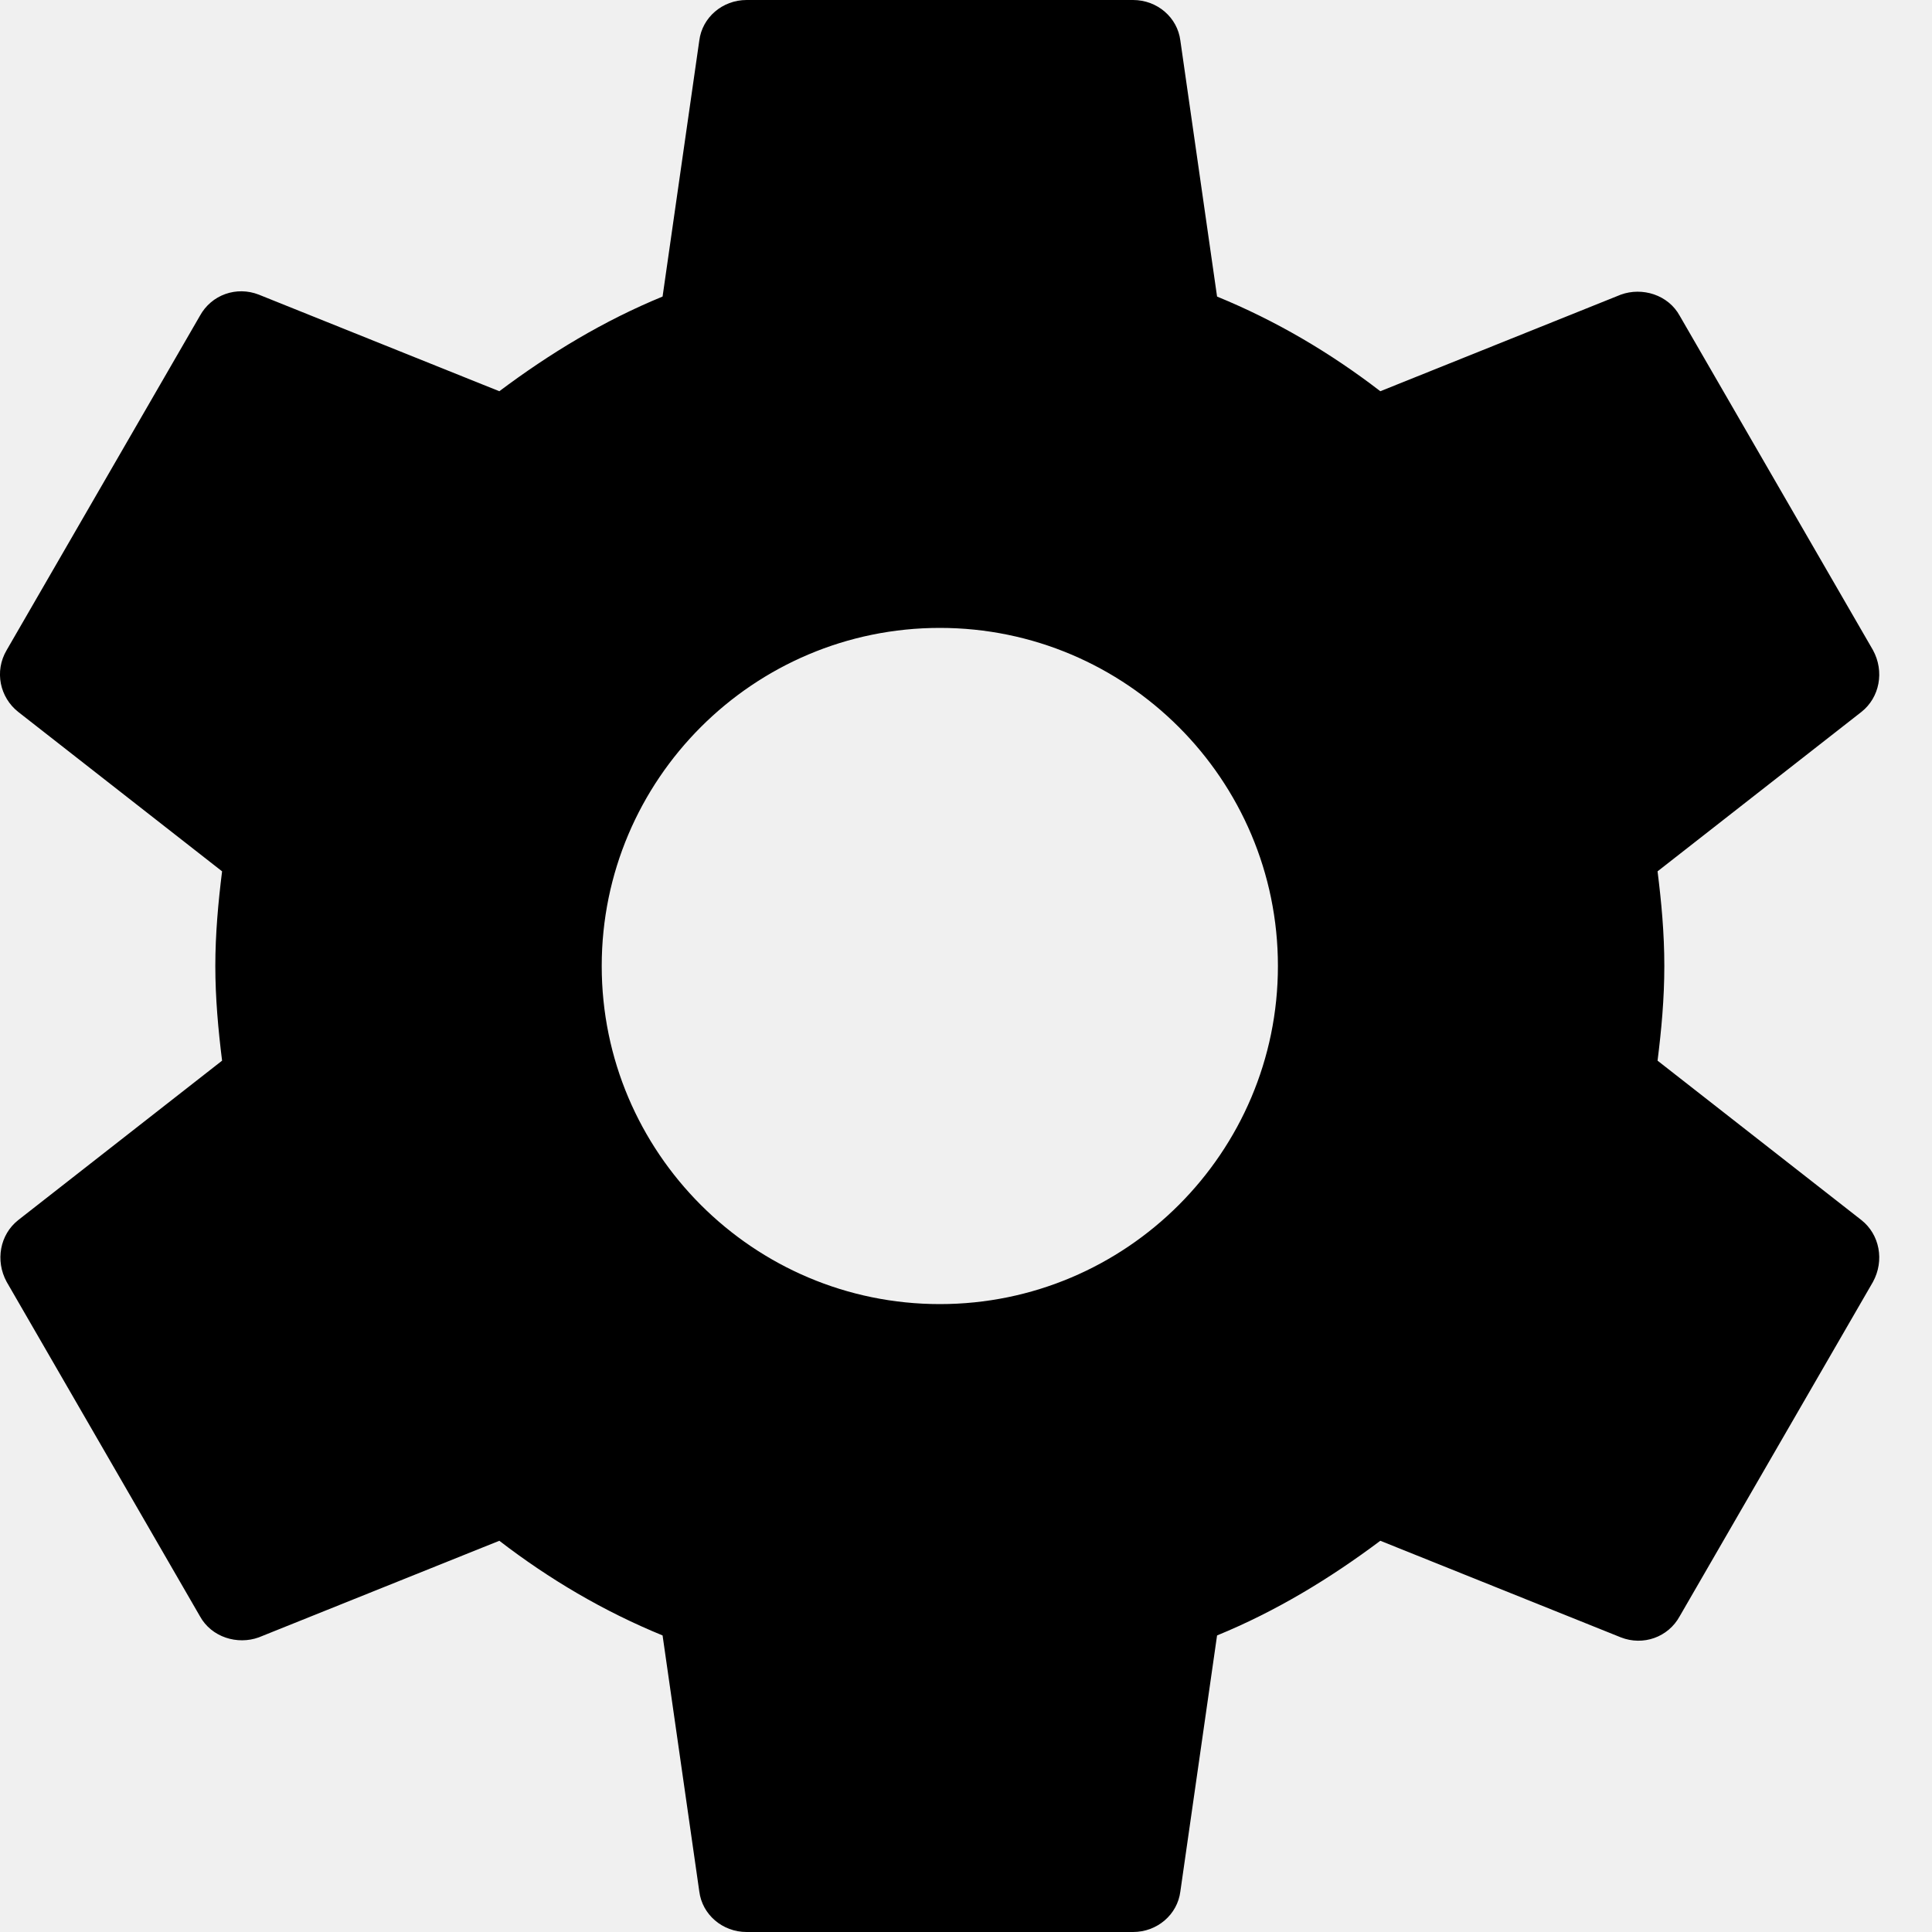
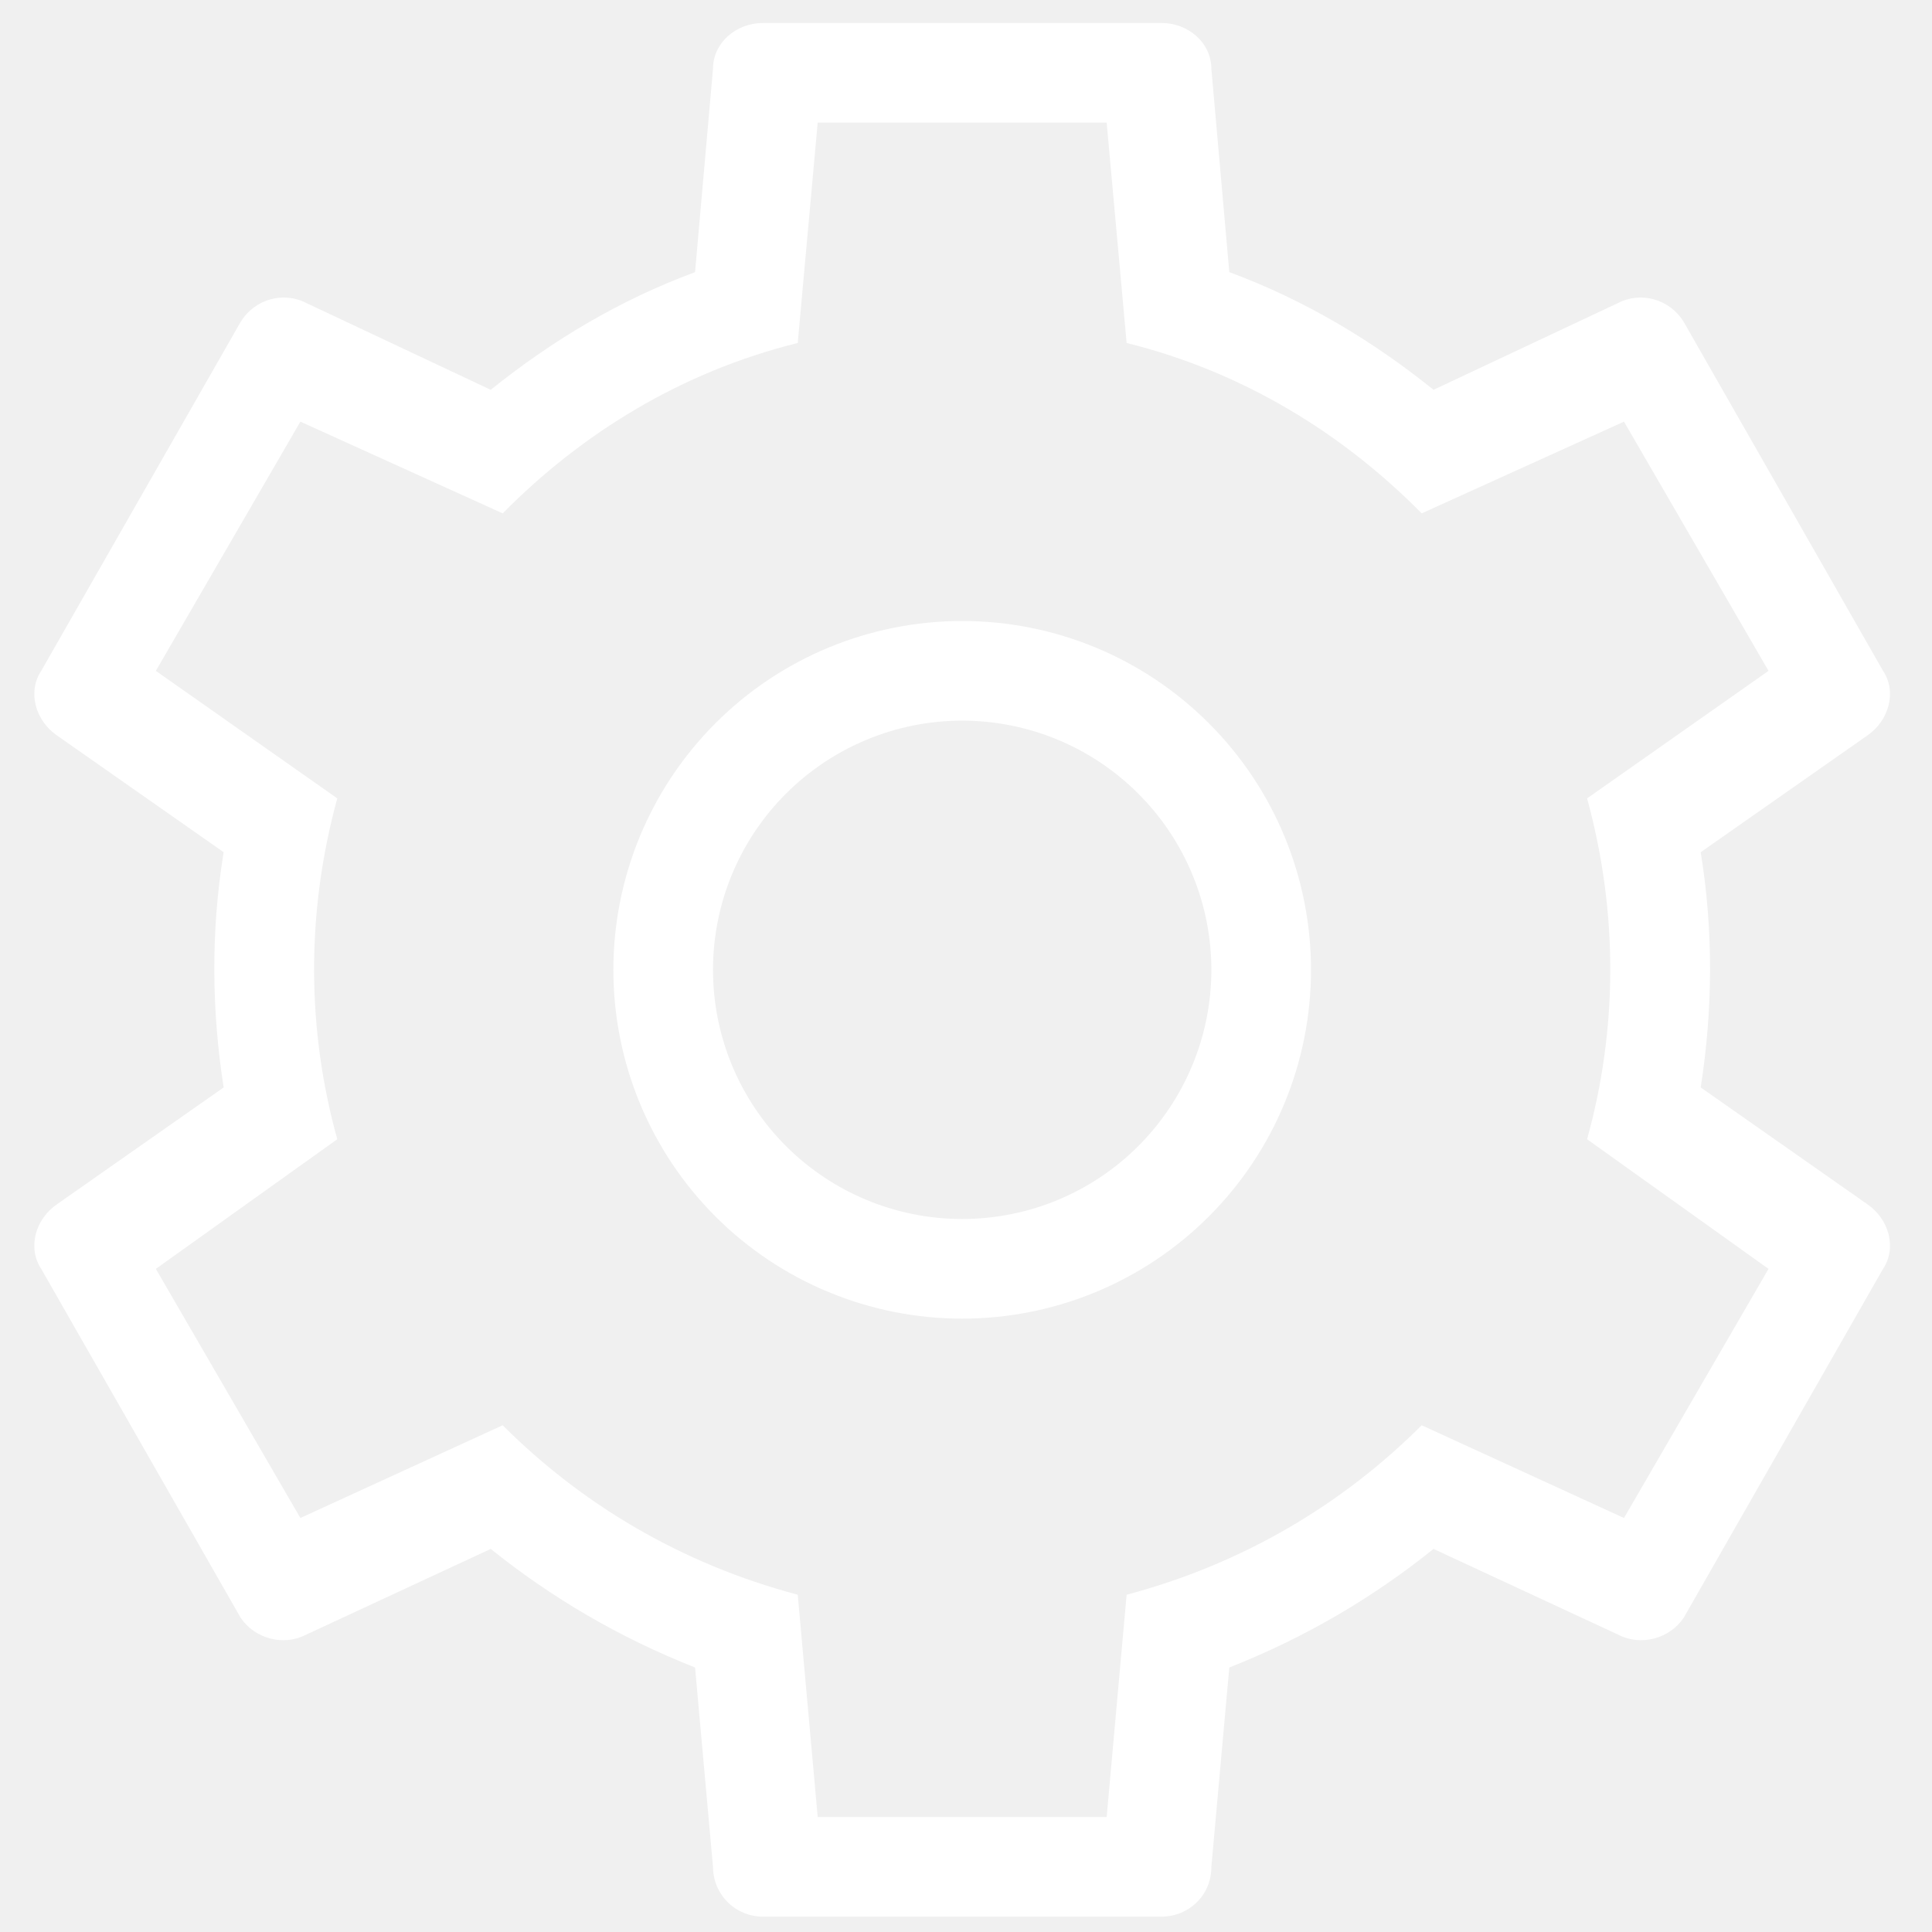
- <svg xmlns="http://www.w3.org/2000/svg" width="20" height="20" viewBox="0 0 20 20">
-   <path d="M17.159 10.98C17.199 10.66 17.229 10.34 17.229 10C17.229 9.66 17.199 9.34 17.159 9.02L19.269 7.37C19.459 7.22 19.509 6.95 19.389 6.73L17.389 3.27C17.269 3.05 16.999 2.97 16.779 3.05L14.289 4.05C13.769 3.65 13.209 3.32 12.599 3.07L12.219 0.42C12.189 0.18 11.979 0 11.729 0H7.729C7.479 0 7.269 0.18 7.239 0.42L6.859 3.07C6.249 3.32 5.689 3.66 5.169 4.05L2.679 3.05C2.449 2.96 2.189 3.05 2.069 3.27L0.069 6.73C-0.061 6.95 -0.001 7.22 0.189 7.37L2.299 9.02C2.259 9.34 2.229 9.67 2.229 10C2.229 10.33 2.259 10.66 2.299 10.98L0.189 12.63C-0.001 12.78 -0.051 13.05 0.069 13.27L2.069 16.73C2.189 16.95 2.459 17.03 2.679 16.95L5.169 15.95C5.689 16.35 6.249 16.68 6.859 16.93L7.239 19.58C7.269 19.82 7.479 20 7.729 20H11.729C11.979 20 12.189 19.82 12.219 19.58L12.599 16.93C13.209 16.68 13.769 16.34 14.289 15.95L16.779 16.95C17.009 17.04 17.269 16.95 17.389 16.73L19.389 13.27C19.509 13.05 19.459 12.78 19.269 12.63L17.159 10.98V10.98ZM9.729 13.5C7.799 13.5 6.229 11.93 6.229 10C6.229 8.07 7.799 6.5 9.729 6.5C11.659 6.5 13.229 8.07 13.229 10C13.229 11.93 11.659 13.5 9.729 13.5Z" />
+ <svg xmlns="http://www.w3.org/2000/svg" width="21" height="21" viewBox="0 0 21 21" fill="none">
+   <path d="M19.223 13.792L17.251 12.383C17.576 11.213 17.598 9.946 17.251 8.678L19.223 7.292L17.652 4.583L15.453 5.58C14.597 4.713 13.513 4.042 12.246 3.728L12.029 1.333H8.888L8.671 3.728C7.403 4.042 6.32 4.713 5.464 5.58L3.265 4.583L1.694 7.292L3.666 8.678C3.319 9.946 3.341 11.213 3.666 12.383L1.694 13.792L3.265 16.5L5.464 15.492C6.32 16.348 7.403 16.998 8.671 17.334L8.888 19.75H12.029L12.246 17.334C13.513 16.998 14.597 16.348 15.453 15.492L17.652 16.5L19.223 13.792ZM12.625 0.25C12.918 0.25 13.167 0.467 13.167 0.748L13.362 2.958C14.185 3.262 14.922 3.706 15.582 4.237L17.587 3.294C17.836 3.164 18.15 3.251 18.302 3.5L20.468 7.292C20.62 7.519 20.533 7.833 20.295 7.996L18.486 9.263C18.627 10.13 18.616 10.986 18.486 11.82L20.295 13.088C20.533 13.25 20.62 13.564 20.468 13.792L18.302 17.583C18.15 17.811 17.836 17.898 17.587 17.767L15.582 16.836C14.922 17.367 14.185 17.8 13.362 18.125L13.167 20.292C13.167 20.606 12.918 20.833 12.625 20.833H8.292C8.148 20.833 8.01 20.776 7.909 20.675C7.807 20.573 7.75 20.435 7.75 20.292L7.555 18.125C6.732 17.8 5.995 17.367 5.334 16.836L3.33 17.767C3.081 17.898 2.767 17.811 2.615 17.583L0.448 13.792C0.297 13.564 0.383 13.25 0.622 13.088L2.431 11.82C2.301 10.986 2.29 10.13 2.431 9.263L0.622 7.996C0.383 7.833 0.297 7.519 0.448 7.292L2.615 3.5C2.767 3.251 3.081 3.164 3.33 3.294L5.334 4.237C5.995 3.706 6.732 3.262 7.555 2.958L7.75 0.748C7.75 0.467 7.999 0.25 8.292 0.25H12.625ZM10.458 6.75C11.464 6.75 12.428 7.149 13.139 7.861C13.851 8.572 14.25 9.536 14.25 10.542C14.25 11.547 13.851 12.512 13.139 13.223C12.428 13.934 11.464 14.333 10.458 14.333C9.453 14.333 8.488 13.934 7.777 13.223C7.066 12.512 6.667 11.547 6.667 10.542C6.667 9.536 7.066 8.572 7.777 7.861C8.488 7.149 9.453 6.75 10.458 6.75ZM10.458 7.833C9.74 7.833 9.051 8.119 8.543 8.627C8.035 9.134 7.75 9.823 7.75 10.542C7.75 11.26 8.035 11.949 8.543 12.457C9.051 12.965 9.74 13.25 10.458 13.25C11.177 13.25 11.866 12.965 12.373 12.457C12.881 11.949 13.167 11.26 13.167 10.542C13.167 9.823 12.881 9.134 12.373 8.627C11.866 8.119 11.177 7.833 10.458 7.833Z" fill="white" />
</svg>
